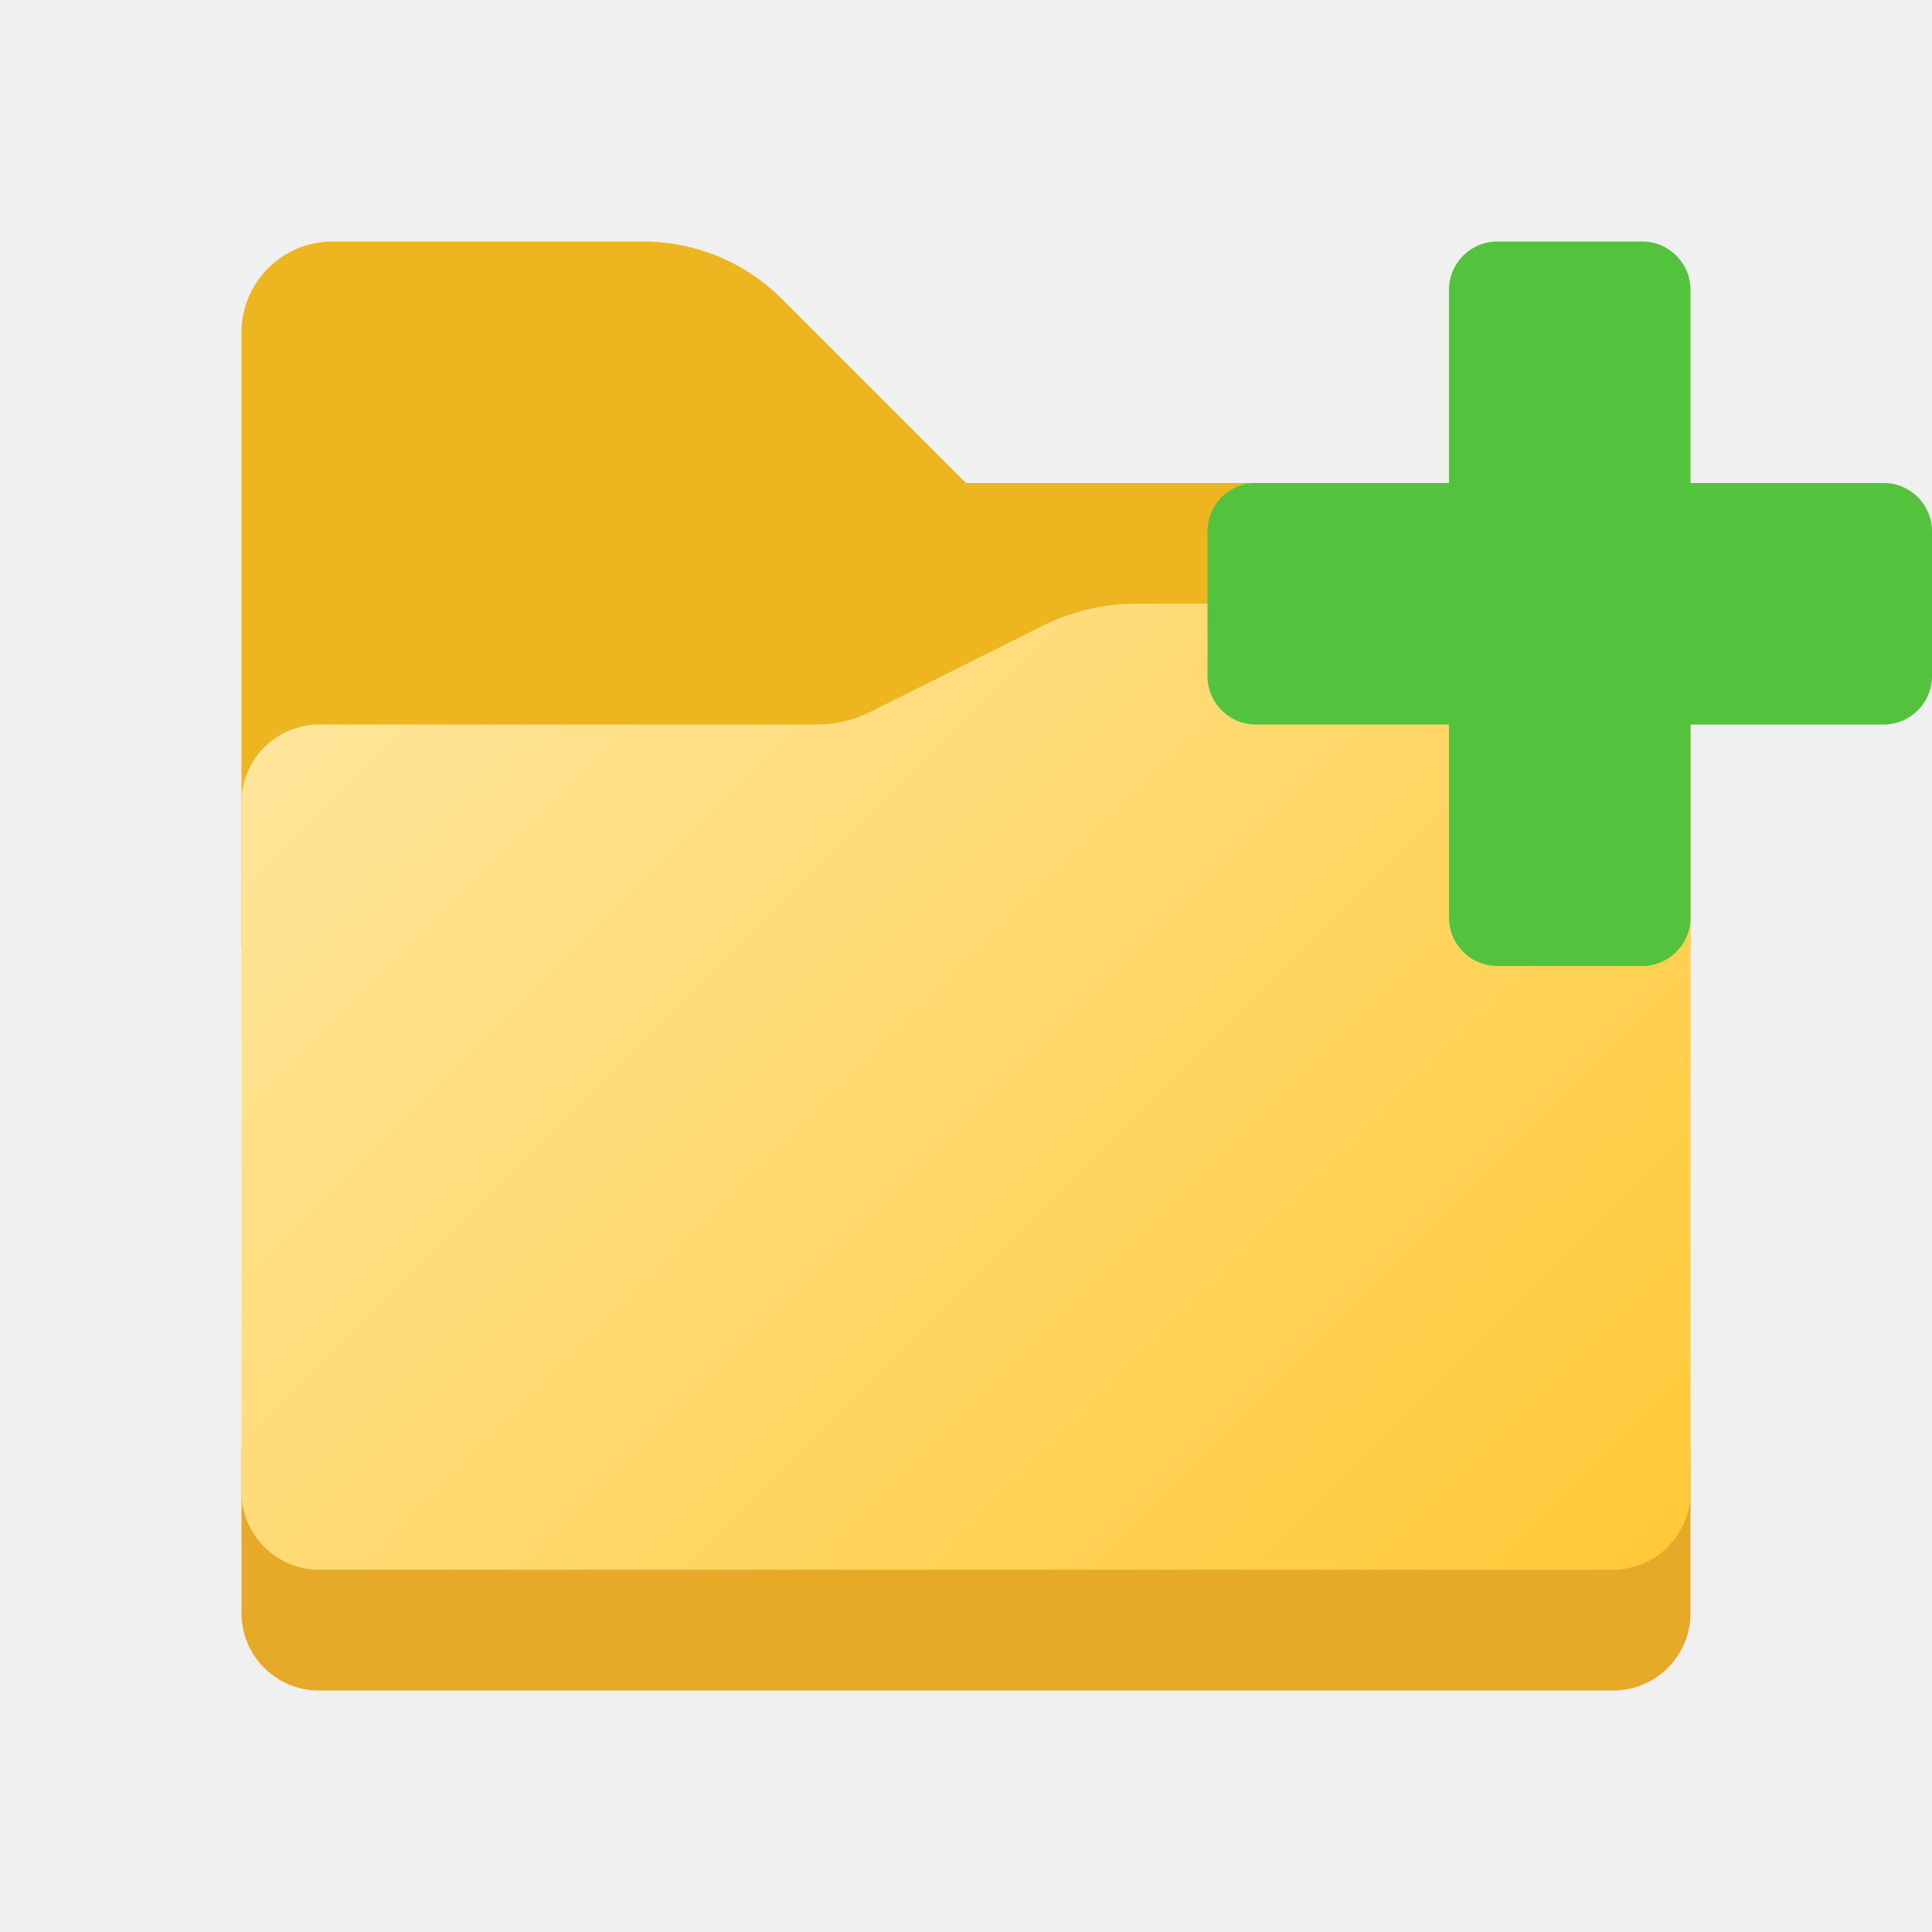
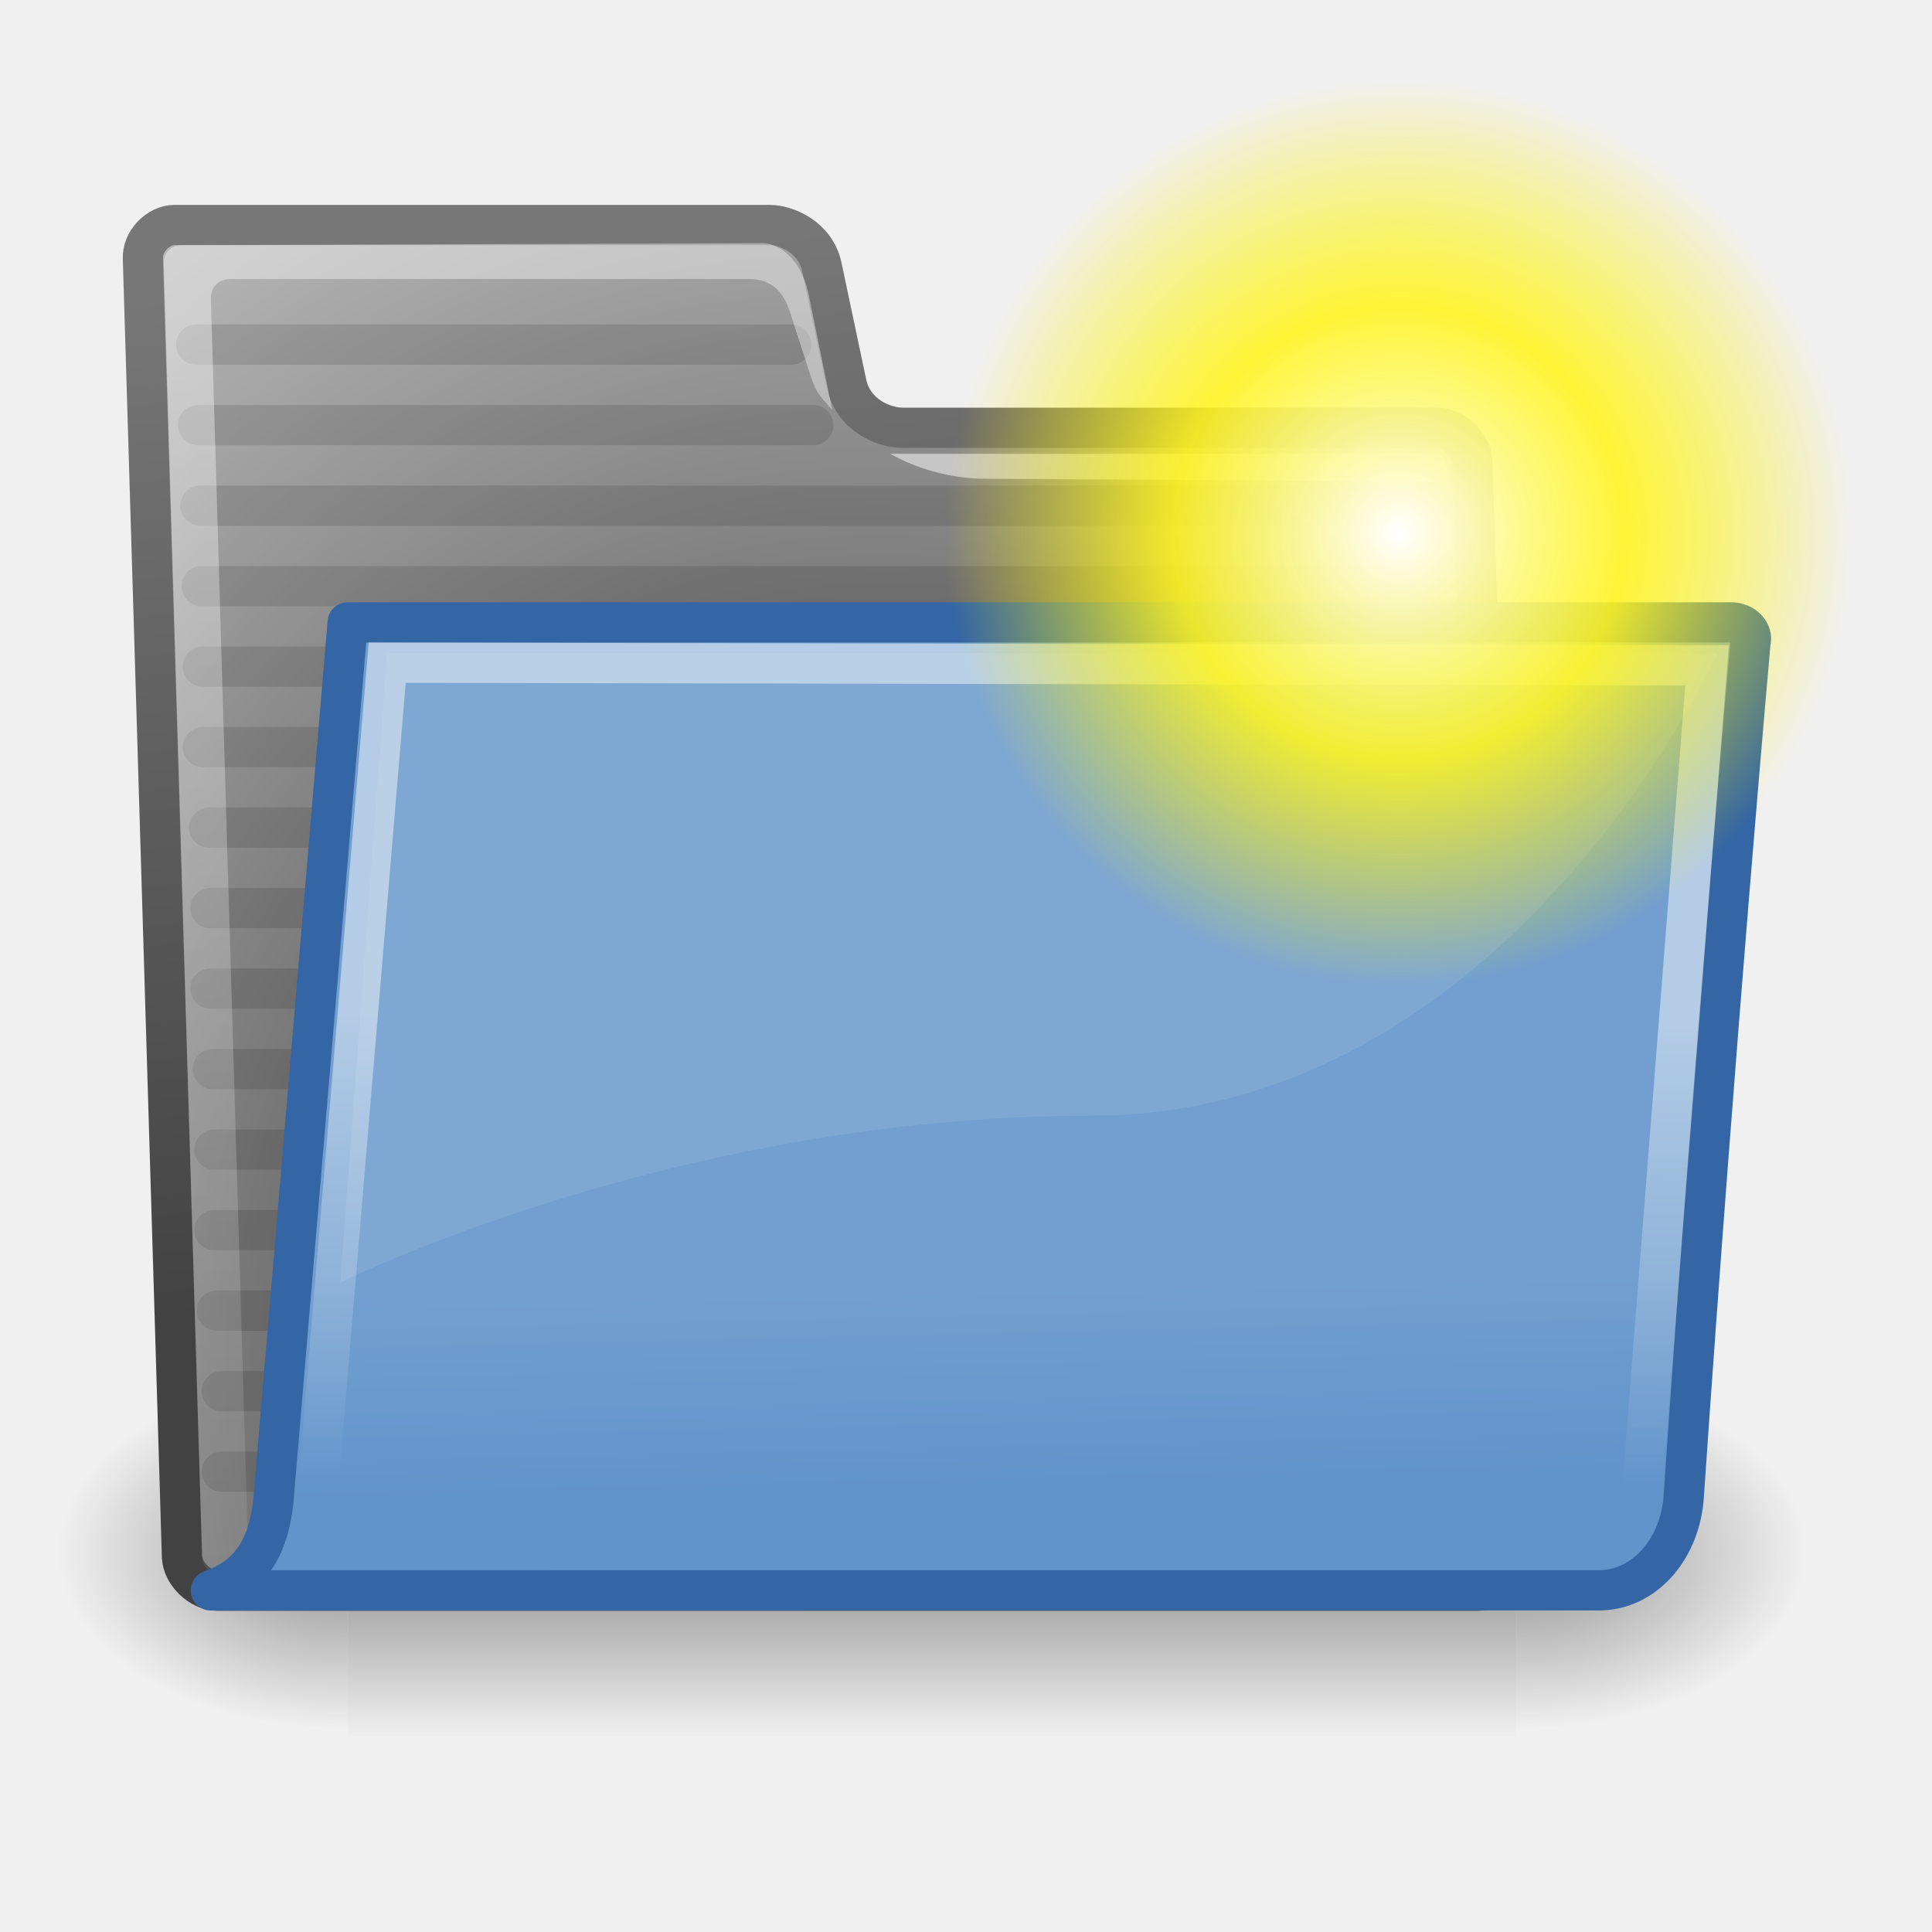
- <svg xmlns="http://www.w3.org/2000/svg" height="8px" width="8px" id="Camada_1" data-name="Camada 1" viewBox="0 0 8 8">
-   <defs>
-     <style>.cls-1{fill:#edb51f;}.cls-2{fill:#e6a928;}.cls-3{fill:url(#Gradiente_sem_nome_5);}.cls-4{fill:#53c23d;}</style>
-     <linearGradient id="Gradiente_sem_nome_5" x1="1.812" y1="2.377" x2="6.373" y2="6.939" gradientUnits="userSpaceOnUse">
-       <stop offset="0" stop-color="#ffe599" />
-       <stop offset="1" stop-color="#ffc938" />
+ <svg xmlns="http://www.w3.org/2000/svg" xmlns:xlink="http://www.w3.org/1999/xlink" width="48px" height="48px" id="svg97">
+   <defs id="defs3">
+     <radialGradient xlink:href="#linearGradient5060" id="radialGradient5031" gradientUnits="userSpaceOnUse" gradientTransform="matrix(-2.774389,0,0,1.969706,112.7623,-872.8854)" cx="605.714" cy="486.648" fx="605.714" fy="486.648" r="117.143" />
+     <linearGradient id="linearGradient5060">
+       <stop style="stop-color:black;stop-opacity:1;" offset="0" id="stop5062" />
+       <stop style="stop-color:black;stop-opacity:0;" offset="1" id="stop5064" />
    </linearGradient>
+     <radialGradient xlink:href="#linearGradient5060" id="radialGradient5029" gradientUnits="userSpaceOnUse" gradientTransform="matrix(2.774389,0,0,1.969706,-1891.633,-872.8854)" cx="605.714" cy="486.648" fx="605.714" fy="486.648" r="117.143" />
+     <linearGradient id="linearGradient5048">
+       <stop style="stop-color:black;stop-opacity:0;" offset="0" id="stop5050" />
+       <stop id="stop5056" offset="0.5" style="stop-color:black;stop-opacity:1;" />
+       <stop style="stop-color:black;stop-opacity:0;" offset="1" id="stop5052" />
+     </linearGradient>
+     <linearGradient xlink:href="#linearGradient5048" id="linearGradient5027" gradientUnits="userSpaceOnUse" gradientTransform="matrix(2.774389,0,0,1.969706,-1892.179,-872.8854)" x1="302.857" y1="366.648" x2="302.857" y2="609.505" />
+     <linearGradient id="linearGradient9766">
+       <stop style="stop-color:#6194cb;stop-opacity:1;" offset="0" id="stop9768" />
+       <stop style="stop-color:#729fcf;stop-opacity:1;" offset="1" id="stop9770" />
+     </linearGradient>
+     <linearGradient id="linearGradient3096">
+       <stop id="stop3098" offset="0" style="stop-color:#424242;stop-opacity:1;" />
+       <stop id="stop3100" offset="1" style="stop-color:#777777;stop-opacity:1;" />
+     </linearGradient>
+     <linearGradient id="linearGradient319">
+       <stop id="stop320" offset="0" style="stop-color:#ffffff;stop-opacity:1;" />
+       <stop id="stop321" offset="1" style="stop-color:#ffffff;stop-opacity:0;" />
+     </linearGradient>
+     <linearGradient id="linearGradient1789">
+       <stop style="stop-color:#202020;stop-opacity:1;" offset="0" id="stop1790" />
+       <stop style="stop-color:#b9b9b9;stop-opacity:1;" offset="1" id="stop1791" />
+     </linearGradient>
+     <radialGradient xlink:href="#linearGradient1789" id="radialGradient238" gradientUnits="userSpaceOnUse" gradientTransform="matrix(1.055022,-2.734504e-2,0.177703,1.190929,-3.572177,-7.125301)" cx="20.706" cy="37.518" fx="20.706" fy="37.518" r="30.905" />
+     <linearGradient id="linearGradient3983">
+       <stop style="stop-color:#ffffff;stop-opacity:0.876;" offset="0" id="stop3984" />
+       <stop style="stop-color:#fffffe;stop-opacity:0;" offset="1" id="stop3985" />
+     </linearGradient>
+     <linearGradient xlink:href="#linearGradient3983" id="linearGradient491" gradientUnits="userSpaceOnUse" gradientTransform="matrix(1.516844,0,0,0.708978,-0.879573,-1.318166)" x1="6.23" y1="13.773" x2="9.898" y2="66.834" />
+     <linearGradient gradientUnits="userSpaceOnUse" y2="46.689" x2="12.854" y1="32.567" x1="13.036" gradientTransform="matrix(1.317489,0,0,0.816256,-0.879573,-1.318166)" id="linearGradient322" xlink:href="#linearGradient319" />
+     <linearGradient gradientUnits="userSpaceOnUse" y2="6.18" x2="15.515" y1="31.368" x1="18.113" id="linearGradient3104" xlink:href="#linearGradient3096" />
+     <linearGradient xlink:href="#linearGradient9766" id="linearGradient9772" x1="22.176" y1="36.988" x2="22.065" y2="32.05" gradientUnits="userSpaceOnUse" />
+     <linearGradient id="linearGradient12512">
+       <stop id="stop12513" offset="0" style="stop-color:#ffffff;stop-opacity:1;" />
+       <stop id="stop12517" offset="0.5" style="stop-color:#fff520;stop-opacity:0.891;" />
+       <stop id="stop12514" offset="1" style="stop-color:#fff300;stop-opacity:0;" />
+     </linearGradient>
+     <radialGradient xlink:href="#linearGradient12512" id="radialGradient1758" gradientUnits="userSpaceOnUse" cx="55" cy="125" fx="55" fy="125" r="14.375" />
  </defs>
-   <path class="cls-1" d="M6.294,2H4l-.762-.762A.813.813,0,0,0,2.663,1H1.377A.377.377,0,0,0,1,1.377V3.918A.082.082,0,0,0,1.082,4H6.918A.082.082,0,0,0,7,3.918V2.706A.706.706,0,0,0,6.294,2Z" />
-   <path class="cls-2" d="M1,6H7A0,0,0,0,1,7,6v.68A.32.32,0,0,1,6.68,7H1.32A.32.32,0,0,1,1,6.68V6A0,0,0,0,1,1,6Z" />
-   <path class="cls-3" d="M6.455,2.5H4.704a.864.864,0,0,0-.386.091l-.713.356A.498.498,0,0,1,3.382,3H1.321A.322.322,0,0,0,1,3.321V6.178A.322.322,0,0,0,1.322,6.5H6.678A.322.322,0,0,0,7,6.178V3.045A.545.545,0,0,0,6.455,2.5Z" />
-   <rect class="cls-4" x="6" y="1" width="1" height="3" rx="0.2" />
-   <rect class="cls-4" x="5" y="2" width="3" height="1" rx="0.2" />
+   <g id="layer1">
+     <g style="display:inline" id="g5022" transform="matrix(2.165152e-2,0,0,1.903841e-2,42.41538,36.93372)">
+       <rect y="-150.697" x="-1559.252" height="478.357" width="1339.633" id="rect4173" style="opacity:0.402;color:black;fill:url(#linearGradient5027);fill-opacity:1;fill-rule:nonzero;stroke:none;stroke-width:1;stroke-linecap:round;stroke-linejoin:miter;marker:none;marker-start:none;marker-mid:none;marker-end:none;stroke-miterlimit:4;stroke-dasharray:none;stroke-dashoffset:0;stroke-opacity:1;visibility:visible;display:inline;overflow:visible" />
+       <path id="path5058" d="M -219.619,-150.68 C -219.619,-150.68 -219.619,327.65 -219.619,327.65 C -76.745,328.551 125.781,220.481 125.781,88.454 C 125.781,-43.572 -33.655,-150.68 -219.619,-150.68 z " style="opacity:0.402;color:black;fill:url(#radialGradient5029);fill-opacity:1;fill-rule:nonzero;stroke:none;stroke-width:1;stroke-linecap:round;stroke-linejoin:miter;marker:none;marker-start:none;marker-mid:none;marker-end:none;stroke-miterlimit:4;stroke-dasharray:none;stroke-dashoffset:0;stroke-opacity:1;visibility:visible;display:inline;overflow:visible" />
+       <path style="opacity:0.402;color:black;fill:url(#radialGradient5031);fill-opacity:1;fill-rule:nonzero;stroke:none;stroke-width:1;stroke-linecap:round;stroke-linejoin:miter;marker:none;marker-start:none;marker-mid:none;marker-end:none;stroke-miterlimit:4;stroke-dasharray:none;stroke-dashoffset:0;stroke-opacity:1;visibility:visible;display:inline;overflow:visible" d="M -1559.252,-150.68 C -1559.252,-150.68 -1559.252,327.65 -1559.252,327.65 C -1702.127,328.551 -1904.652,220.481 -1904.652,88.454 C -1904.652,-43.572 -1745.216,-150.68 -1559.252,-150.68 z " id="path5018" />
+     </g>
+     <path d="M 4.522,38.687 C 4.544,39.104 4.982,39.52 5.398,39.52 L 36.725,39.52 C 37.141,39.52 37.536,39.104 37.514,38.687 L 36.578,11.461 C 36.556,11.044 36.118,10.628 35.701,10.628 L 22.431,10.628 C 21.945,10.628 21.196,10.312 21.029,9.521 L 20.417,6.628 C 20.262,5.893 19.535,5.59 19.119,5.59 L 4.34,5.59 C 3.924,5.59 3.529,6.007 3.551,6.423 L 4.522,38.687 z " id="path216" style="fill:url(#radialGradient238);fill-opacity:1;fill-rule:nonzero;stroke:url(#linearGradient3104);stroke-width:1;stroke-linecap:round;stroke-linejoin:round;stroke-miterlimit:4;stroke-dasharray:none;stroke-opacity:1" />
+     <path id="path9788" d="M 5.227,22.562 L 35.492,22.562" style="opacity:0.114;color:#000000;fill:#729fcf;fill-opacity:1;fill-rule:nonzero;stroke:#000000;stroke-width:1;stroke-linecap:round;stroke-linejoin:round;marker:none;marker-start:none;marker-mid:none;marker-end:none;stroke-miterlimit:4;stroke-dasharray:none;stroke-dashoffset:0;stroke-opacity:1;visibility:visible;display:inline;overflow:visible" />
+     <path id="path9784" d="M 5.042,18.562 L 35.489,18.562" style="opacity:0.114;color:#000000;fill:#729fcf;fill-opacity:1;fill-rule:nonzero;stroke:#000000;stroke-width:1;stroke-linecap:round;stroke-linejoin:round;marker:none;marker-start:none;marker-mid:none;marker-end:none;stroke-miterlimit:4;stroke-dasharray:none;stroke-dashoffset:0;stroke-opacity:1;visibility:visible;display:inline;overflow:visible" />
+     <path style="opacity:0.114;color:#000000;fill:#729fcf;fill-opacity:1;fill-rule:nonzero;stroke:#000000;stroke-width:1;stroke-linecap:round;stroke-linejoin:round;marker:none;marker-start:none;marker-mid:none;marker-end:none;stroke-miterlimit:4;stroke-dasharray:none;stroke-dashoffset:0;stroke-opacity:1;visibility:visible;display:inline;overflow:visible" d="M 4.981,12.562 L 35.488,12.562" id="path9778" />
+     <path style="opacity:0.114;color:#000000;fill:#729fcf;fill-opacity:1;fill-rule:nonzero;stroke:#000000;stroke-width:1;stroke-linecap:round;stroke-linejoin:round;marker:none;marker-start:none;marker-mid:none;marker-end:none;stroke-miterlimit:4;stroke-dasharray:none;stroke-dashoffset:0;stroke-opacity:1;visibility:visible;display:inline;overflow:visible" d="M 5.386,32.562 L 35.495,32.562" id="path9798" />
+     <path id="path9800" d="M 5.509,34.562 L 35.497,34.562" style="opacity:0.114;color:#000000;fill:#729fcf;fill-opacity:1;fill-rule:nonzero;stroke:#000000;stroke-width:1;stroke-linecap:round;stroke-linejoin:round;marker:none;marker-start:none;marker-mid:none;marker-end:none;stroke-miterlimit:4;stroke-dasharray:none;stroke-dashoffset:0;stroke-opacity:1;visibility:visible;display:inline;overflow:visible" />
+     <path style="opacity:0.114;color:#000000;fill:#729fcf;fill-opacity:1;fill-rule:nonzero;stroke:#000000;stroke-width:1;stroke-linecap:round;stroke-linejoin:round;marker:none;marker-start:none;marker-mid:none;marker-end:none;stroke-miterlimit:4;stroke-dasharray:none;stroke-dashoffset:0;stroke-opacity:1;visibility:visible;display:inline;overflow:visible" d="M 5.042,16.562 L 35.489,16.562" id="path9782" />
+     <path id="path9780" d="M 5.011,14.562 L 35.489,14.562" style="opacity:0.114;color:#000000;fill:#729fcf;fill-opacity:1;fill-rule:nonzero;stroke:#000000;stroke-width:1;stroke-linecap:round;stroke-linejoin:round;marker:none;marker-start:none;marker-mid:none;marker-end:none;stroke-miterlimit:4;stroke-dasharray:none;stroke-dashoffset:0;stroke-opacity:1;visibility:visible;display:inline;overflow:visible" />
+     <path id="path9776" d="M 4.922,10.562 L 20.203,10.562" style="opacity:0.114;color:#000000;fill:#729fcf;fill-opacity:1;fill-rule:nonzero;stroke:#000000;stroke-width:1;stroke-linecap:round;stroke-linejoin:round;marker:none;marker-start:none;marker-mid:none;marker-end:none;stroke-miterlimit:4;stroke-dasharray:none;stroke-dashoffset:0;stroke-opacity:1;visibility:visible;display:inline;overflow:visible" />
+     <path style="opacity:0.114;color:#000000;fill:#729fcf;fill-opacity:1;fill-rule:nonzero;stroke:#000000;stroke-width:1;stroke-linecap:round;stroke-linejoin:round;marker:none;marker-start:none;marker-mid:none;marker-end:none;stroke-miterlimit:4;stroke-dasharray:none;stroke-dashoffset:0;stroke-opacity:1;visibility:visible;display:inline;overflow:visible" d="M 4.874,8.562 L 19.657,8.562" id="path9774" />
+     <path style="opacity:0.114;color:#000000;fill:#729fcf;fill-opacity:1;fill-rule:nonzero;stroke:#000000;stroke-width:1;stroke-linecap:round;stroke-linejoin:round;marker:none;marker-start:none;marker-mid:none;marker-end:none;stroke-miterlimit:4;stroke-dasharray:none;stroke-dashoffset:0;stroke-opacity:1;visibility:visible;display:inline;overflow:visible" d="M 5.325,28.562 L 35.494,28.562" id="path9794" />
+     <path id="path9792" d="M 5.288,26.562 L 35.493,26.562" style="opacity:0.114;color:#000000;fill:#729fcf;fill-opacity:1;fill-rule:nonzero;stroke:#000000;stroke-width:1;stroke-linecap:round;stroke-linejoin:round;marker:none;marker-start:none;marker-mid:none;marker-end:none;stroke-miterlimit:4;stroke-dasharray:none;stroke-dashoffset:0;stroke-opacity:1;visibility:visible;display:inline;overflow:visible" />
+     <path style="opacity:0.114;color:#000000;fill:#729fcf;fill-opacity:1;fill-rule:nonzero;stroke:#000000;stroke-width:1;stroke-linecap:round;stroke-linejoin:round;marker:none;marker-start:none;marker-mid:none;marker-end:none;stroke-miterlimit:4;stroke-dasharray:none;stroke-dashoffset:0;stroke-opacity:1;visibility:visible;display:inline;overflow:visible" d="M 5.227,24.562 L 35.492,24.562" id="path9790" />
+     <path style="opacity:0.114;color:#000000;fill:#729fcf;fill-opacity:1;fill-rule:nonzero;stroke:#000000;stroke-width:1;stroke-linecap:round;stroke-linejoin:round;marker:none;marker-start:none;marker-mid:none;marker-end:none;stroke-miterlimit:4;stroke-dasharray:none;stroke-dashoffset:0;stroke-opacity:1;visibility:visible;display:inline;overflow:visible" d="M 5.196,20.562 L 35.492,20.562" id="path9786" />
+     <path id="path9796" d="M 5.325,30.562 L 35.494,30.562" style="opacity:0.114;color:#000000;fill:#729fcf;fill-opacity:1;fill-rule:nonzero;stroke:#000000;stroke-width:1;stroke-linecap:round;stroke-linejoin:round;marker:none;marker-start:none;marker-mid:none;marker-end:none;stroke-miterlimit:4;stroke-dasharray:none;stroke-dashoffset:0;stroke-opacity:1;visibility:visible;display:inline;overflow:visible" />
+     <path style="opacity:0.114;color:#000000;fill:#729fcf;fill-opacity:1;fill-rule:nonzero;stroke:#000000;stroke-width:1;stroke-linecap:round;stroke-linejoin:round;marker:none;marker-start:none;marker-mid:none;marker-end:none;stroke-miterlimit:4;stroke-dasharray:none;stroke-dashoffset:0;stroke-opacity:1;visibility:visible;display:inline;overflow:visible" d="M 5.509,36.562 L 35.497,36.562" id="path9802" />
+     <path style="color:#000000;fill:url(#linearGradient491);fill-opacity:1;fill-rule:nonzero;stroke:none;stroke-width:1.214;stroke-linecap:butt;stroke-linejoin:miter;marker:none;marker-start:none;marker-mid:none;marker-end:none;stroke-miterlimit:4;stroke-dashoffset:0;stroke-opacity:1;visibility:visible;display:block;overflow:visible;opacity:0.451" d="M 6.068,38.864 C 6.085,39.176 5.887,39.384 5.57,39.28 L 5.57,39.28 C 5.252,39.176 5.033,38.968 5.017,38.656 L 4.069,6.591 C 4.053,6.279 4.234,6.091 4.546,6.091 L 18.968,6.043 C 19.281,6.043 19.9,6.343 20.101,7.365 L 20.675,10.181 C 20.248,9.715 20.256,9.701 20.037,9.024 L 19.631,7.765 C 19.412,7.037 18.933,6.933 18.621,6.933 L 5.733,6.933 C 5.421,6.933 5.224,7.141 5.24,7.453 L 6.178,38.968 L 6.068,38.864 z " id="path219" />
+     <g style="stroke-miterlimit:4;stroke-width:0.999;stroke:none;fill-rule:nonzero;fill-opacity:0.757;fill:#ffffff" id="g220" transform="matrix(1.040764,0,5.449252e-2,1.040764,-8.670199,2.670594)">
+       <path style="fill-opacity:0.508;fill:#ffffff" d="M 42.417,8.515 C 42.422,8.418 42.289,8.268 42.182,8.268 L 29.151,8.266 C 29.151,8.266 30.062,8.854 31.352,8.862 L 42.406,8.933 C 42.417,8.722 42.409,8.677 42.417,8.515 z " id="path221" />
+     </g>
+     <path style="color:#000000;fill:url(#linearGradient9772);fill-opacity:1.0;fill-rule:nonzero;stroke:#3465a4;stroke-width:1;stroke-linecap:butt;stroke-linejoin:round;marker:none;marker-start:none;marker-mid:none;marker-end:none;stroke-miterlimit:4;stroke-dasharray:none;stroke-dashoffset:0;stroke-opacity:1;visibility:visible;display:block" d="M 39.784,39.511 C 40.927,39.467 41.747,38.414 41.831,37.19 C 42.622,25.641 43.49,15.958 43.49,15.958 C 43.562,15.71 43.322,15.463 43.01,15.463 L 8.639,15.463 C 8.639,15.463 6.788,37.33 6.788,37.33 C 6.674,38.312 6.322,39.134 5.238,39.513 L 39.784,39.511 z " id="path233" />
+     <path id="path304" d="M 9.62,16.464 L 42.411,16.529 L 40.837,36.531 C 40.753,37.602 40.387,37.959 38.965,37.959 C 37.093,37.959 10.287,37.927 7.57,37.927 C 7.803,37.606 7.904,36.938 7.905,36.922 L 9.62,16.464 z " style="opacity:0.466;fill:none;fill-opacity:1;fill-rule:evenodd;stroke:url(#linearGradient322);stroke-width:1px;stroke-linecap:round;stroke-linejoin:miter;stroke-opacity:1" />
+     <path id="path323" d="M 9.62,16.223 L 8.454,31.866 C 8.454,31.866 16.75,27.718 27.12,27.718 C 37.49,27.718 42.675,16.223 42.675,16.223 L 9.62,16.223 z " style="fill:#ffffff;fill-opacity:0.089;fill-rule:evenodd;stroke:none;stroke-width:1px;stroke-linecap:butt;stroke-linejoin:miter;stroke-opacity:1" />
+     <g id="layer4" style="display:inline" transform="translate(-1.976491,1.981795)">
+       <path style="color:#000000;fill:url(#radialGradient1758);fill-opacity:1;fill-rule:nonzero;stroke:none;stroke-width:1.25;stroke-linecap:butt;stroke-linejoin:round;marker:none;marker-start:none;marker-mid:none;marker-end:none;stroke-miterlimit:4;stroke-dashoffset:0;stroke-opacity:1;visibility:visible;display:block" id="path12511" d="M 69.375 125 A 14.375 14.375 0 1 1  40.625,125 A 14.375 14.375 0 1 1  69.375 125 z" transform="matrix(0.783292,0,0,0.783292,-6.340883,-86.65168)" />
+     </g>
+   </g>
+   <g id="layer2" />
</svg>
